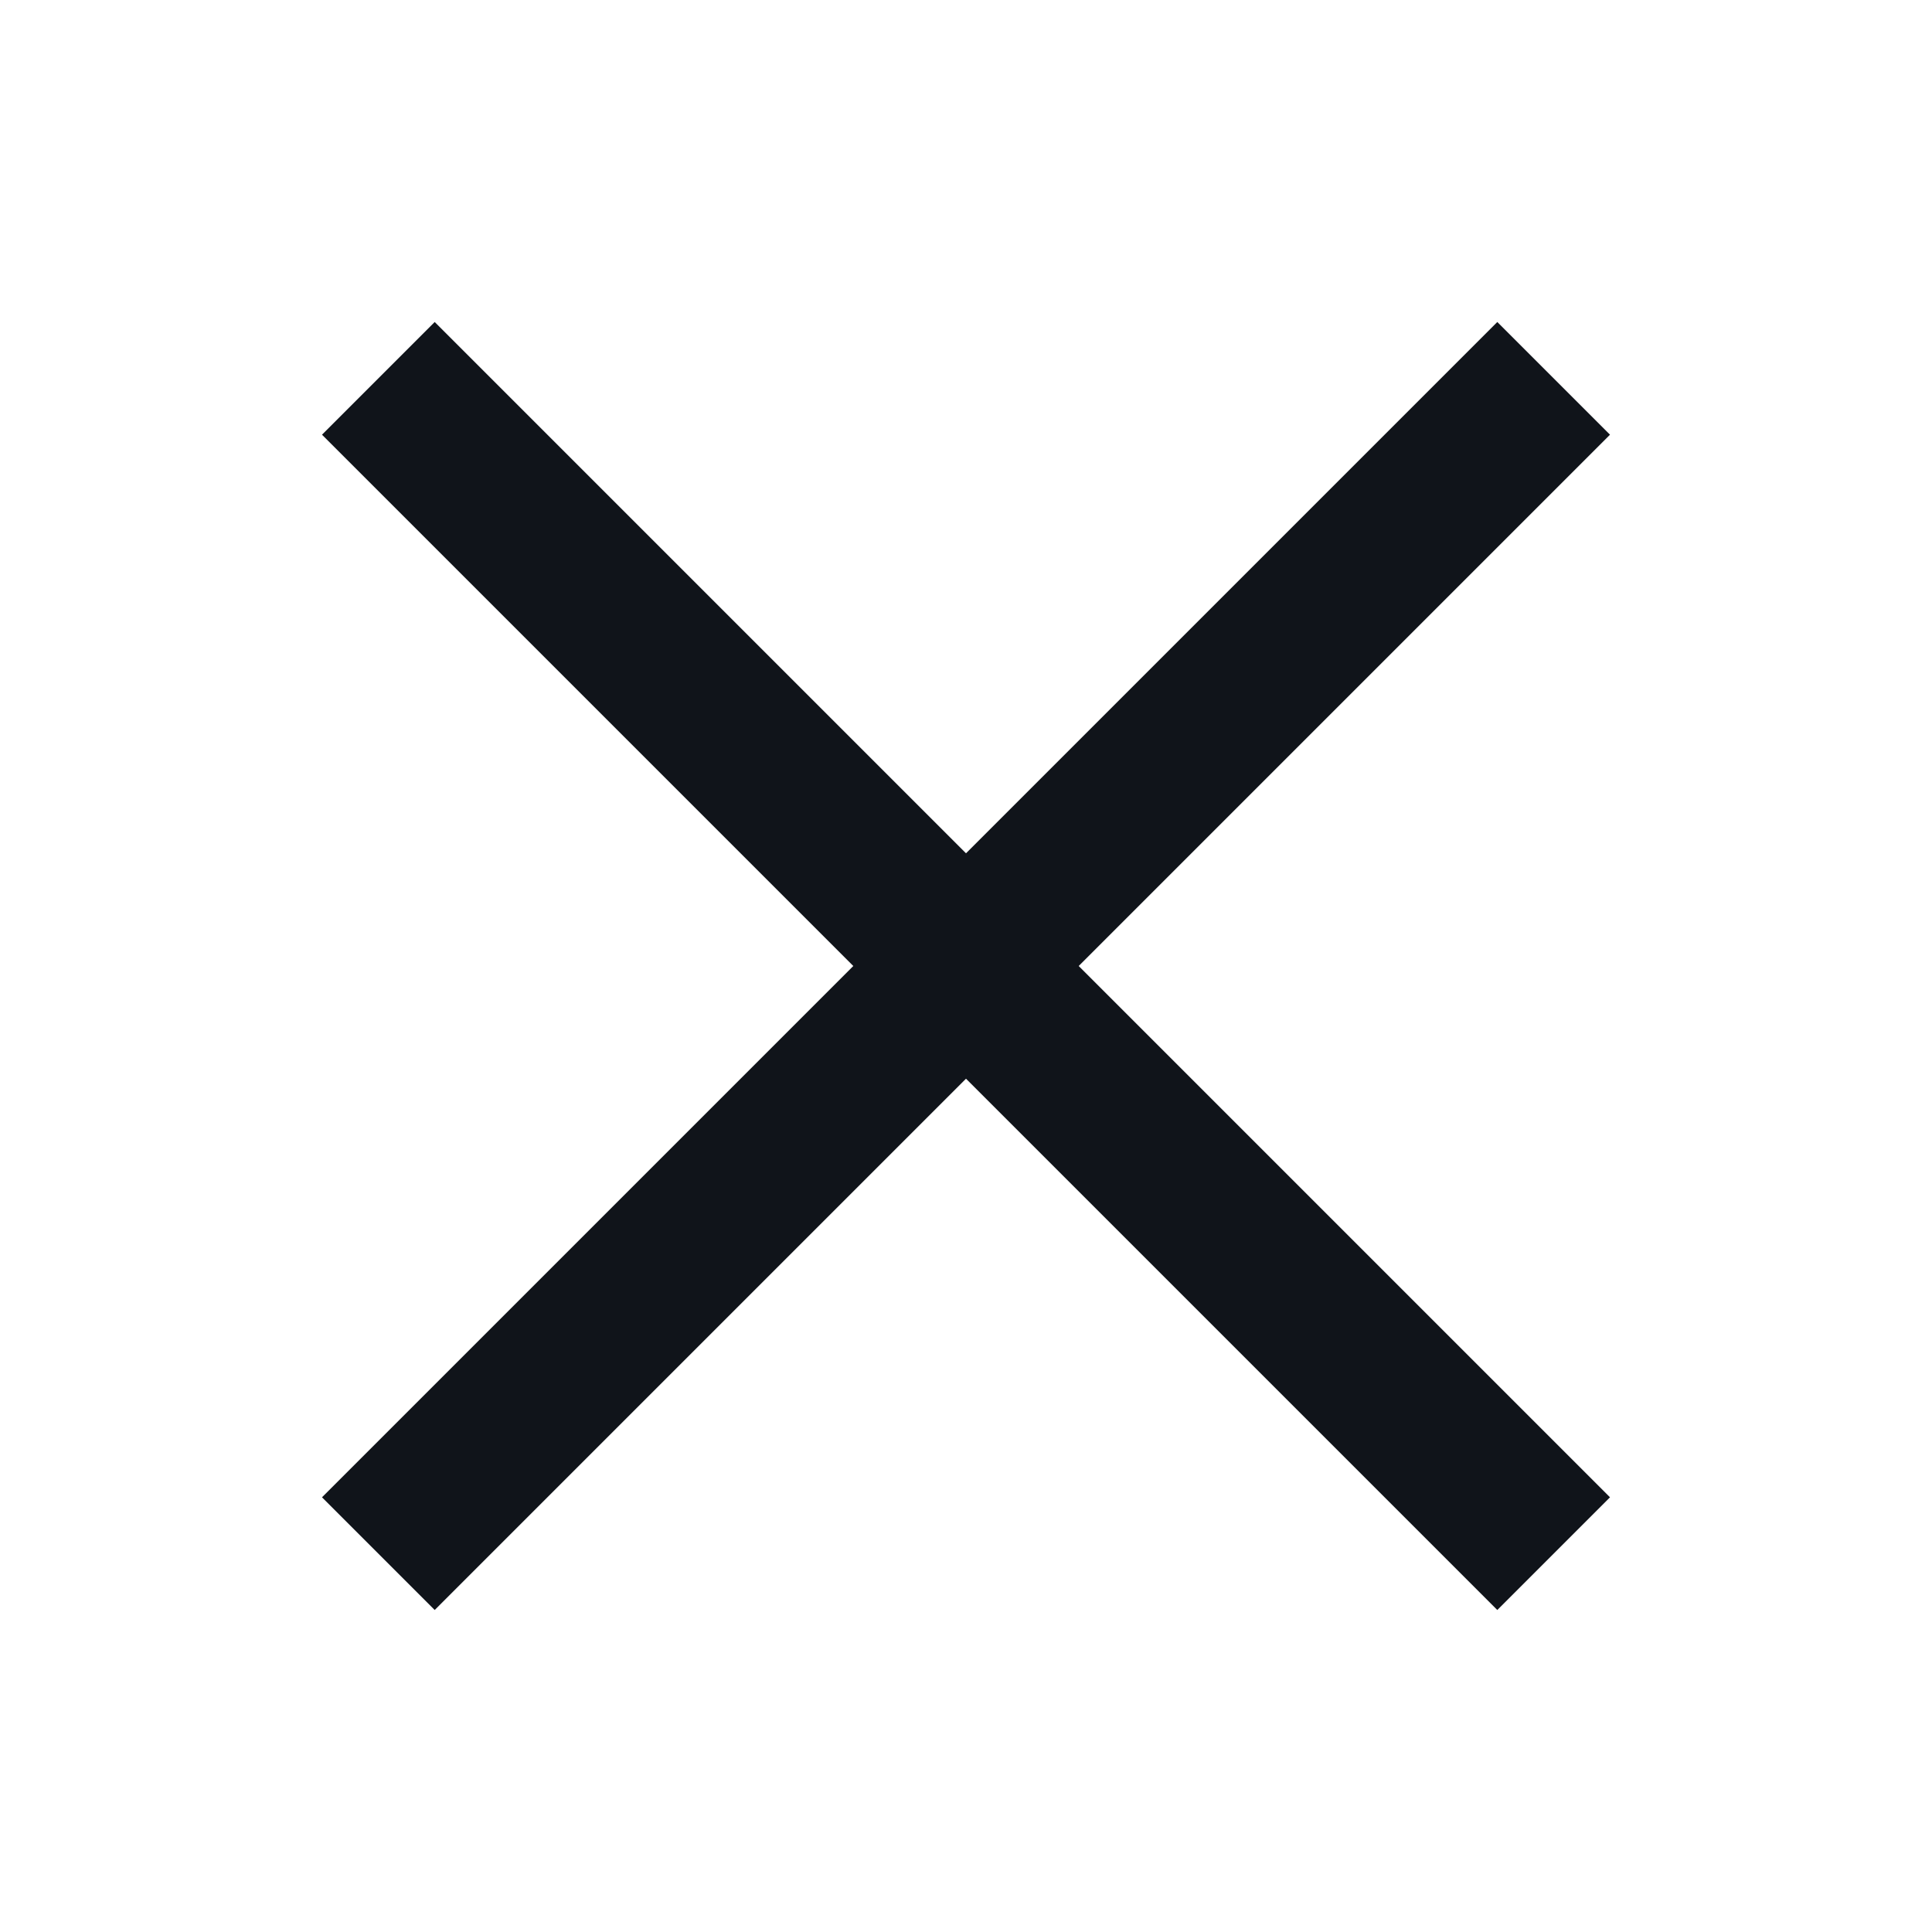
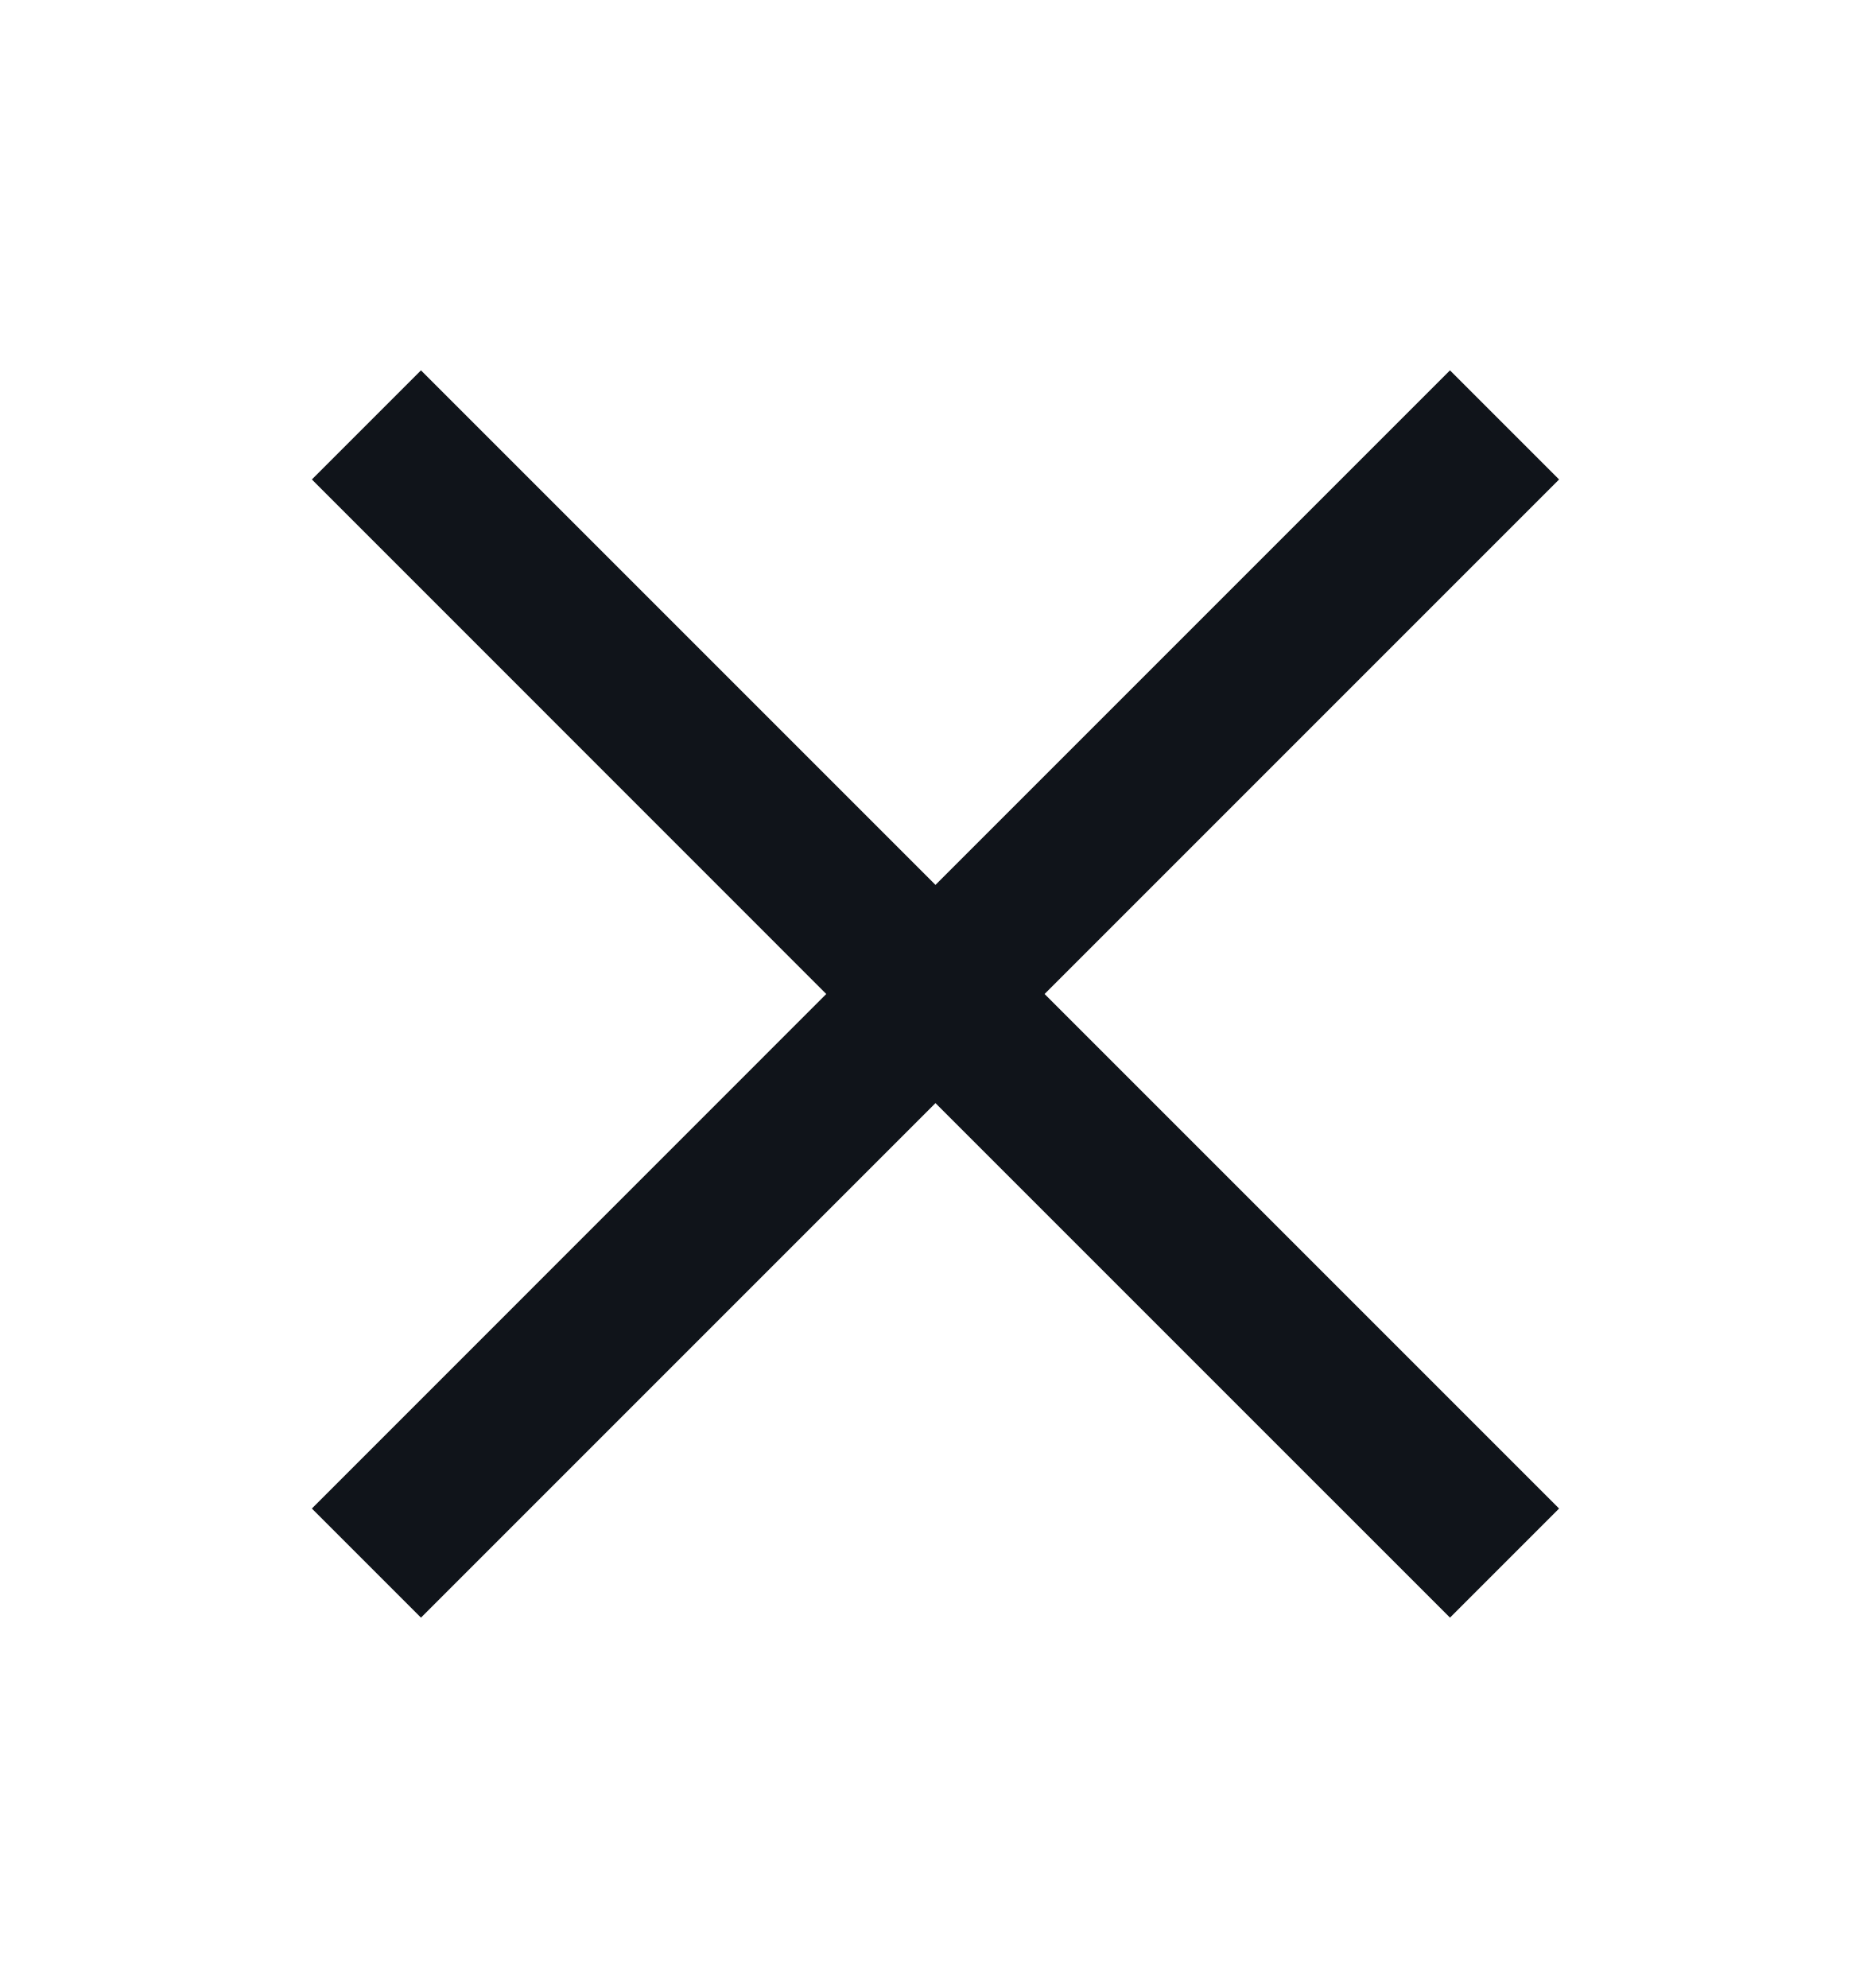
- <svg xmlns="http://www.w3.org/2000/svg" width="24" height="24" viewBox="0 0 24 24" fill="none">
-   <path d="M20 5.4L18.6 4L12 10.6L5.4 4L4 5.4L10.6 12L4 18.6L5.4 20L12 13.4L18.6 20L20 18.6L13.4 12L20 5.4Z" fill="#10141A" />
+ <svg xmlns="http://www.w3.org/2000/svg" width="16" height="17" viewBox="0 0 16 17" fill="none">
+   <path d="M13.333 4.1L12.4 3.167L8 7.567L3.6 3.167L2.667 4.1L7.066 8.5L2.667 12.9L3.6 13.833L8 9.433L12.4 13.833L13.333 12.9L8.933 8.5L13.333 4.1Z" fill="#10141A" />
</svg>
